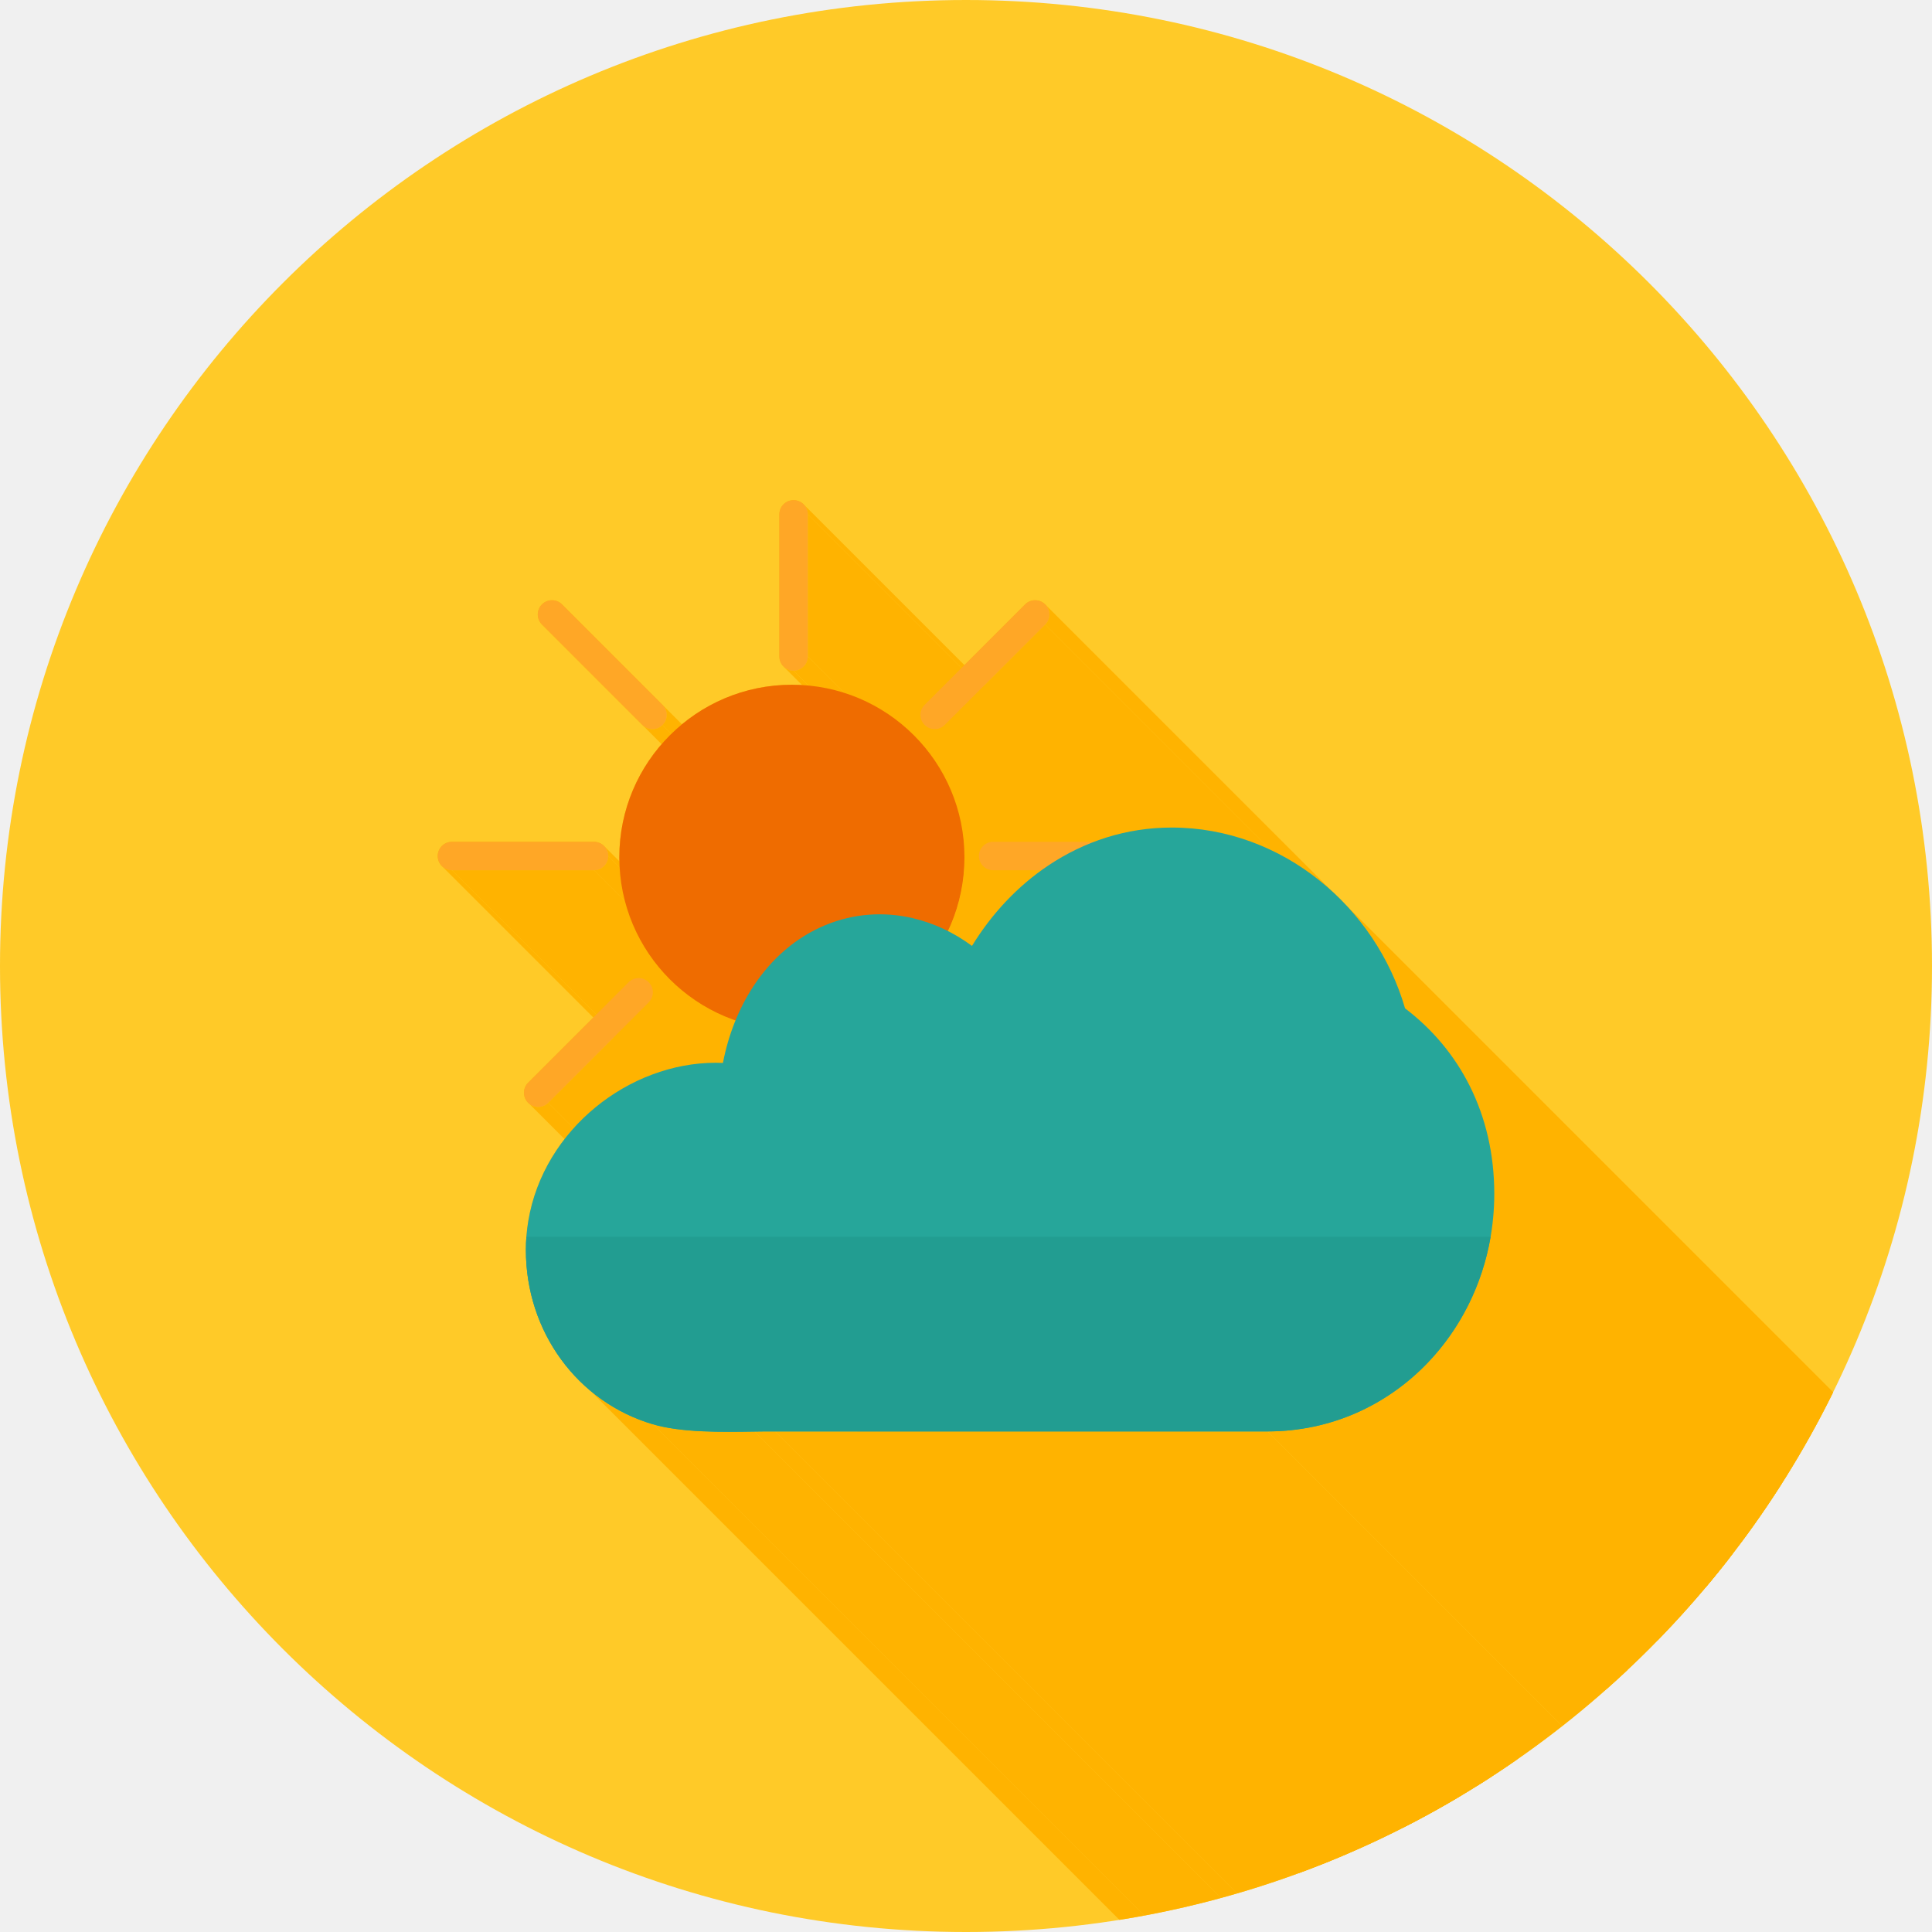
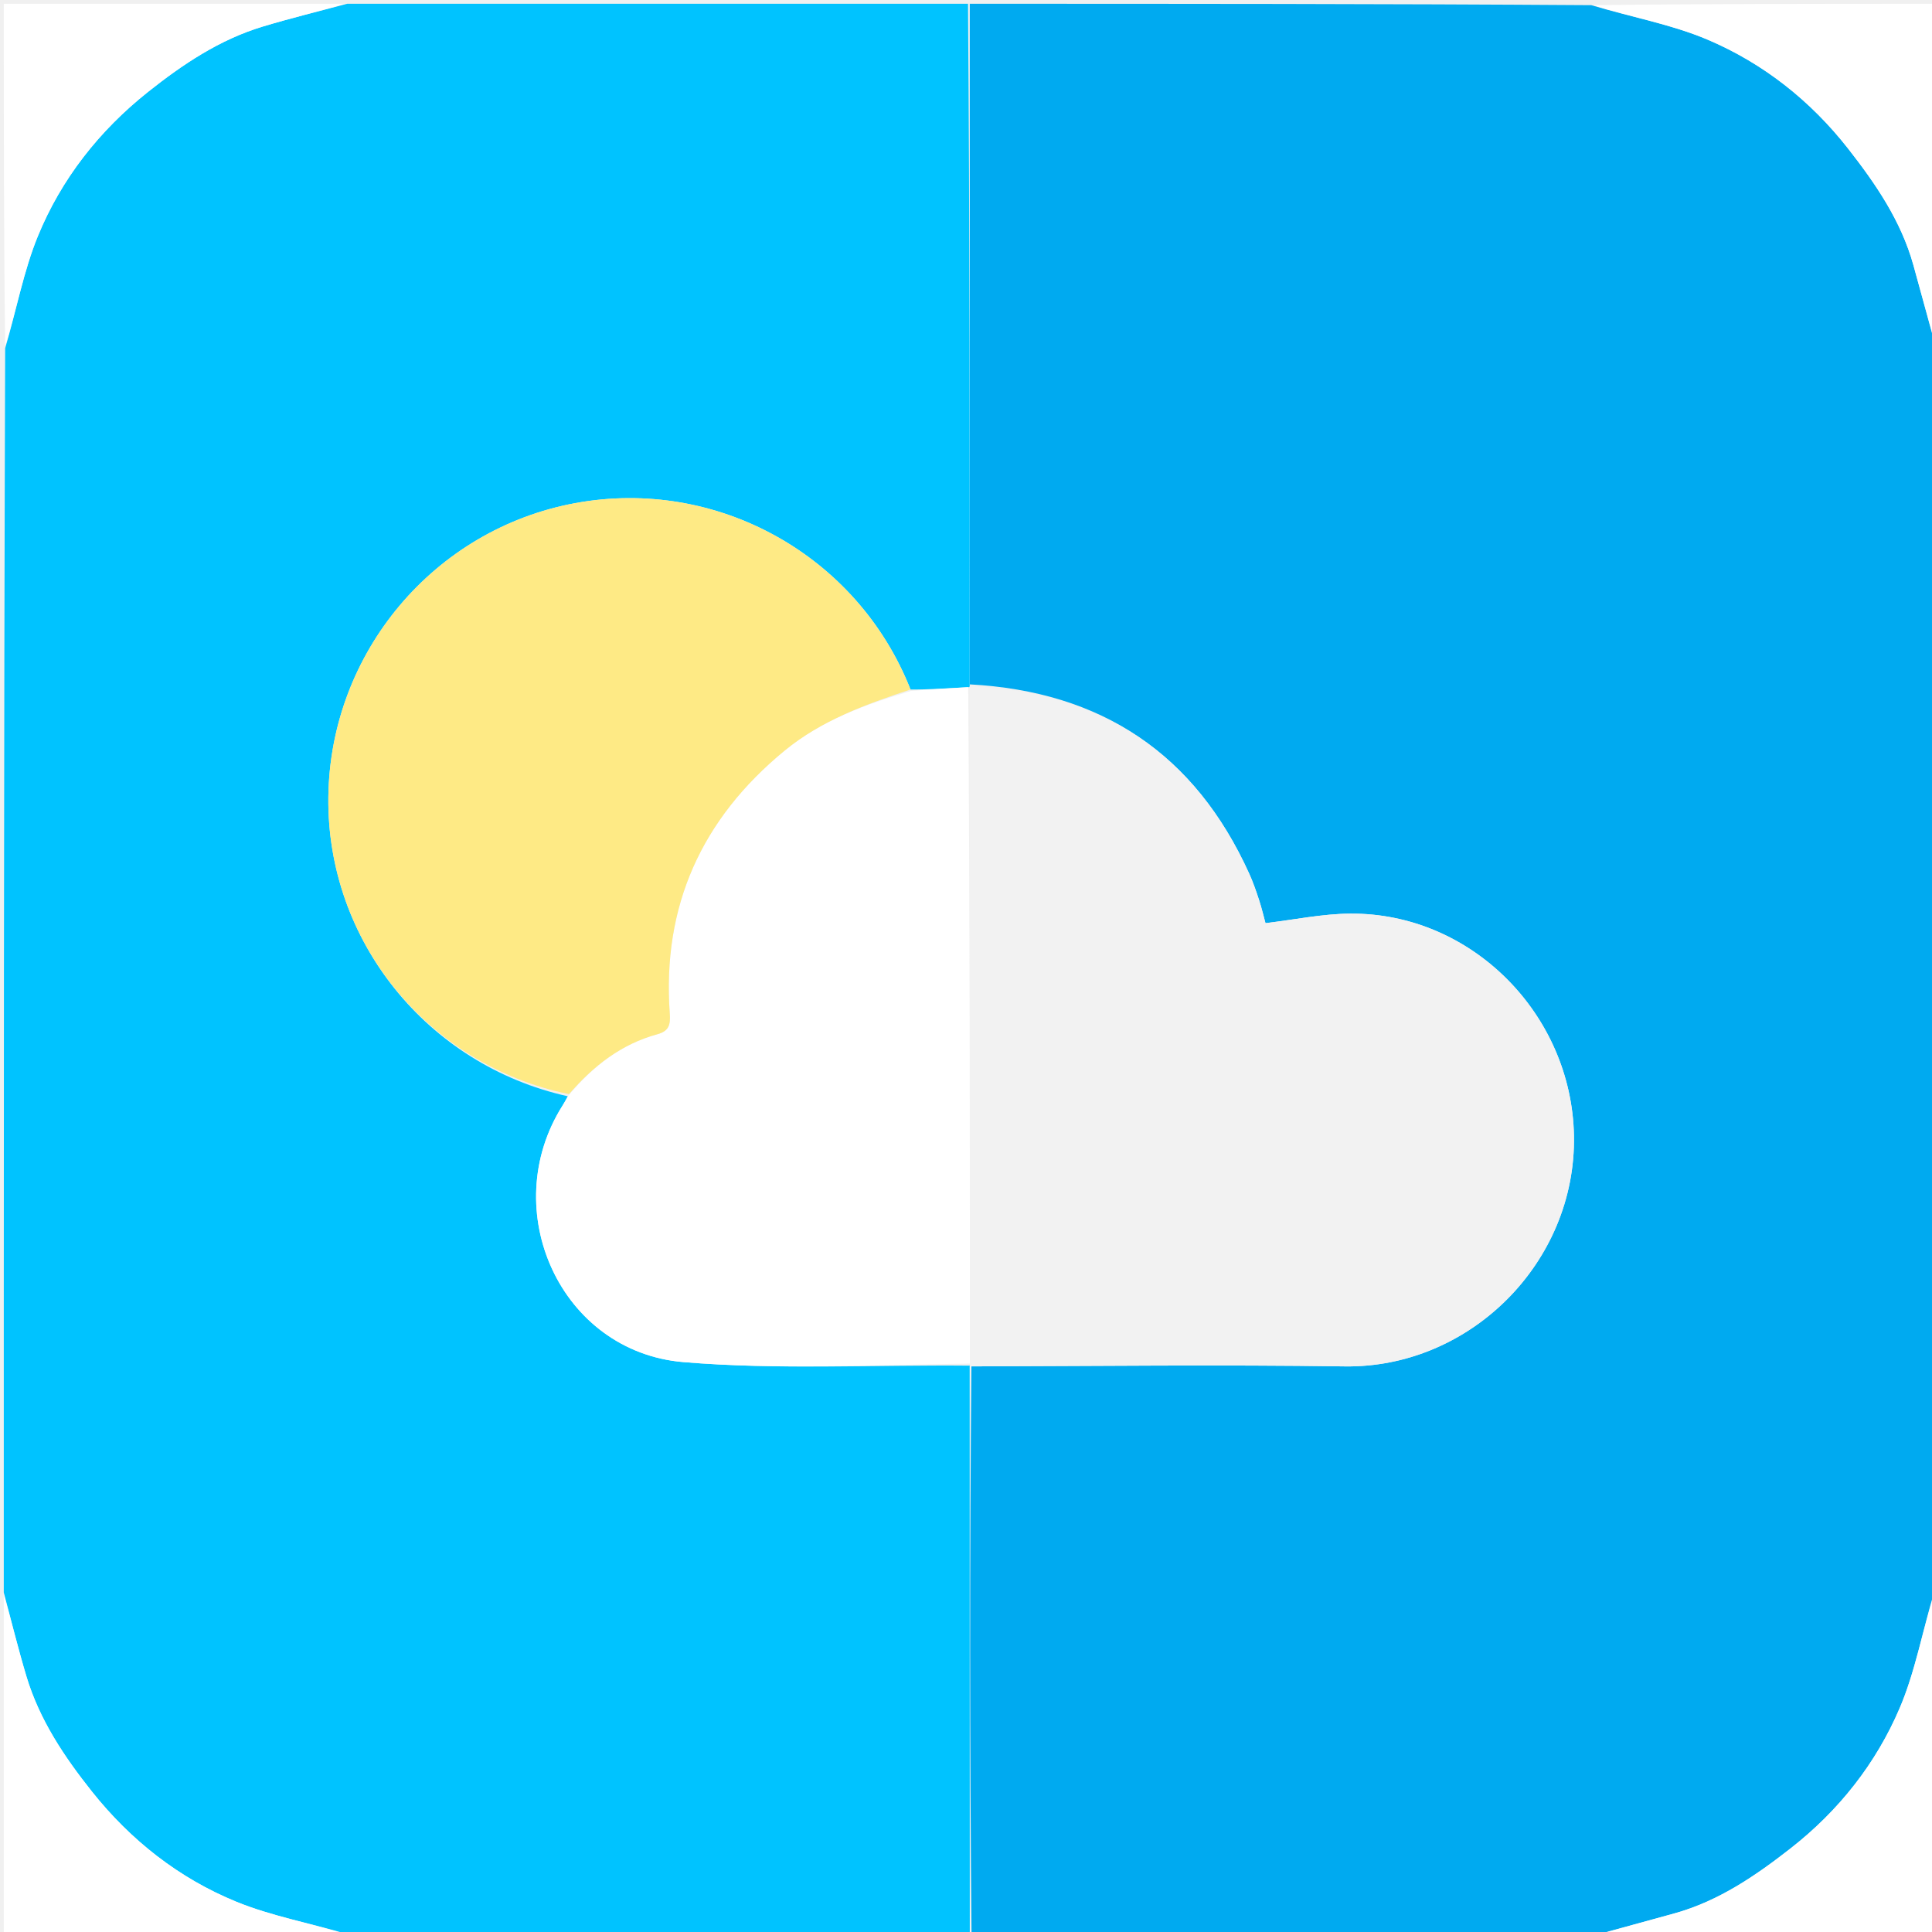
- <svg xmlns="http://www.w3.org/2000/svg" xml:space="preserve" width="2048px" height="2048px" style="shape-rendering:geometricPrecision; text-rendering:geometricPrecision; image-rendering:optimizeQuality; fill-rule:evenodd; clip-rule:evenodd" viewBox="0 0 2048 2048">
-   <defs>
-     <style type="text/css">
-    
-     .fil2 {fill:none}
-     .fil4 {fill:#EF6C00}
-     .fil1 {fill:#FFB300}
-     .fil0 {fill:#FFCA28}
-     .fil6 {fill:#229D91;fill-rule:nonzero}
-     .fil5 {fill:#26A69A;fill-rule:nonzero}
-     .fil3 {fill:#FFA726;fill-rule:nonzero}
-    
-   </style>
-     <clipPath id="id0">
-       <path d="M1024 -0.001c565.541,0 1024,458.461 1024,1024 0,565.541 -458.461,1024 -1024,1024 -565.541,0 -1024,-458.461 -1024,-1024 0,-565.541 458.461,-1024 1024,-1024z" />
-     </clipPath>
-   </defs>
-   <g id="Layer_x0020_1">
-     <path class="fil0" d="M1024 -0.001c565.541,0 1024,458.461 1024,1024 0,565.541 -458.461,1024 -1024,1024 -565.541,0 -1024,-458.461 -1024,-1024 0,-565.541 458.461,-1024 1024,-1024z" />
-     <g style="clip-path:url(#id0)">
-       <g id="_464375616">
-         <g>
-           <polygon id="_4668027041" class="fil1" points="1107.94,640.687 2243.82,1776.57 2244.86,1777.71 2245.75,1778.93 2246.51,1780.21 2247.13,1781.55 2247.61,1782.93 2247.96,1784.34 2248.17,1785.77 2248.23,1787.22 2248.17,1788.66 2247.96,1790.09 2247.61,1791.51 2247.13,1792.89 2246.51,1794.22 2245.75,1795.5 2244.86,1796.72 2243.82,1797.87 1107.94,661.985 1108.98,660.841 1109.87,659.623 1110.63,658.34 1111.25,657.003 1111.73,655.623 1112.08,654.212 1112.29,652.779 1112.35,651.336 1112.29,649.893 1112.08,648.46 1111.73,647.049 1111.25,645.669 1110.63,644.332 1109.87,643.049 1108.98,641.83 " />
-           <polygon id="_466802728" class="fil1" points="851.864,534.615 1987.74,1670.5 1988.72,1671.57 1989.58,1672.73 1990.34,1673.97 1990.97,1675.28 1991.48,1676.67 1991.85,1678.11 1992.08,1679.61 1992.16,1681.15 856.275,545.265 856.197,543.724 855.969,542.229 855.598,540.786 855.092,539.402 854.457,538.086 853.703,536.843 852.836,535.683 " />
-           <polygon id="_466803616" class="fil1" points="856.275,545.265 1992.16,1681.15 1992.16,1831.76 856.275,695.873 " />
-           <polygon id="_466803688" class="fil1" points="1107.94,661.985 2243.82,1797.87 2137.33,1904.36 1001.45,768.481 " />
-           <polygon id="_466803760" class="fil1" points="856.275,695.873 1992.16,1831.76 1992.08,1833.3 1991.85,1834.79 1991.48,1836.23 1990.97,1837.62 1990.34,1838.93 1989.58,1840.18 1988.72,1841.34 1987.74,1842.41 1986.68,1843.38 1985.52,1844.24 1984.27,1845 1982.96,1845.63 1981.57,1846.14 1980.13,1846.51 1978.63,1846.74 1977.09,1846.82 841.214,710.934 842.754,710.856 844.249,710.628 845.692,710.258 847.077,709.751 848.392,709.117 849.635,708.362 850.795,707.495 851.864,706.523 852.836,705.454 853.703,704.294 854.457,703.052 855.092,701.736 855.598,700.352 855.969,698.908 856.197,697.413 " />
-           <polygon id="_466803832" class="fil1" points="595.782,640.687 1731.66,1776.57 1838.16,1883.07 702.278,747.184 " />
-           <polygon id="_466803904" class="fil1" points="629.67,922.478 1765.55,2058.36 1614.94,2058.36 479.061,922.478 " />
-           <polygon id="_466803976" class="fil1" points="821.603,1517.36 1957.48,2653.25 1955.3,2653.25 1953.28,2653.25 1951.42,2653.25 1949.7,2653.26 1948.1,2653.26 1946.63,2653.27 1945.27,2653.28 1944,2653.29 1942.82,2653.3 1941.71,2653.31 1940.67,2653.33 1939.68,2653.34 1938.72,2653.35 1937.79,2653.37 1936.88,2653.38 1935.97,2653.39 800.092,1517.51 800.999,1517.5 801.91,1517.48 802.838,1517.47 803.794,1517.46 804.788,1517.44 805.834,1517.43 806.942,1517.42 808.123,1517.41 809.389,1517.4 810.752,1517.39 812.223,1517.38 813.814,1517.38 815.535,1517.37 817.4,1517.37 819.419,1517.36 " />
-           <polygon id="_466804048" class="fil1" points="800.092,1517.51 1935.97,2653.39 1932.68,2653.45 1929.35,2653.5 1925.98,2653.54 1922.58,2653.59 1919.14,2653.62 1915.68,2653.65 1912.19,2653.67 1908.68,2653.68 1905.16,2653.67 1901.62,2653.65 1898.07,2653.61 1894.52,2653.55 1890.97,2653.47 1887.41,2653.37 1883.87,2653.25 1880.33,2653.1 1876.8,2652.92 1873.3,2652.71 1869.81,2652.47 1866.35,2652.2 1862.91,2651.89 1859.51,2651.54 1856.14,2651.16 1852.81,2650.74 1849.52,2650.27 1846.28,2649.76 1843.08,2649.21 1839.95,2648.6 1836.86,2647.95 1833.84,2647.25 1830.88,2646.49 1828,2645.68 692.115,1509.8 695.004,1510.61 697.96,1511.36 700.981,1512.07 704.064,1512.72 707.203,1513.32 710.396,1513.88 713.638,1514.39 716.926,1514.85 720.257,1515.28 723.625,1515.66 727.03,1516.01 730.466,1516.31 733.929,1516.59 737.417,1516.83 740.924,1517.04 744.448,1517.22 747.986,1517.37 751.531,1517.49 755.084,1517.59 758.638,1517.67 762.19,1517.73 765.736,1517.77 769.274,1517.79 772.798,1517.8 776.306,1517.79 779.794,1517.77 783.258,1517.74 786.695,1517.71 790.1,1517.66 793.471,1517.61 796.803,1517.56 " />
-           <polygon id="_466804120" class="fil1" points="692.115,1509.8 1828,2645.68 1824.29,2644.55 1820.62,2643.34 1816.99,2642.07 1813.39,2640.71 1809.83,2639.29 1806.31,2637.8 1802.83,2636.23 1799.38,2634.6 1795.98,2632.9 1792.62,2631.13 1789.29,2629.29 1786.02,2627.39 1782.78,2625.42 1779.59,2623.39 1776.45,2621.3 1773.35,2619.14 1770.29,2616.92 1767.29,2614.64 1764.33,2612.3 1761.42,2609.9 625.539,1474.02 628.449,1476.42 631.407,1478.76 634.413,1481.04 637.466,1483.26 640.565,1485.41 643.711,1487.51 646.901,1489.54 650.136,1491.51 653.413,1493.41 656.735,1495.25 660.096,1497.02 663.5,1498.72 666.944,1500.35 670.427,1501.91 673.949,1503.41 677.509,1504.83 681.107,1506.18 684.741,1507.46 688.411,1508.67 " />
-           <polygon id="_466804192" class="fil1" points="687.648,1041.2 1823.53,2177.08 1824.56,2178.22 1825.46,2179.44 1826.22,2180.73 1826.84,2182.06 1827.32,2183.44 1827.66,2184.85 1827.87,2186.29 1827.94,2187.73 1827.87,2189.17 1827.66,2190.61 1827.32,2192.02 1826.84,2193.4 1826.22,2194.73 1825.46,2196.02 1824.56,2197.23 1823.53,2198.38 687.648,1062.5 688.681,1061.35 689.578,1060.13 690.336,1058.85 690.956,1057.51 691.438,1056.13 691.783,1054.72 691.99,1053.29 692.058,1051.85 691.99,1050.4 691.783,1048.97 691.438,1047.56 690.956,1046.18 690.336,1044.84 689.578,1043.56 688.681,1042.34 " />
-           <polygon id="_466804264" class="fil1" points="841.214,710.934 1977.09,1846.82 1975.55,1846.74 1974.06,1846.51 1972.62,1846.14 1971.23,1845.63 1969.92,1845 1968.67,1844.24 1967.51,1843.38 1966.44,1842.41 830.564,706.523 831.634,707.495 832.794,708.362 834.035,709.117 835.352,709.751 836.735,710.258 838.178,710.628 839.673,710.856 " />
-           <polygon id="_466804336" class="fil1" points="968.779,779.442 2104.66,1915.32 2110.72,1921.68 2116.47,1928.32 2121.9,1935.23 2127,1942.4 2131.76,1949.82 2136.16,1957.48 2140.2,1965.37 2143.86,1973.47 2147.14,1981.78 2150.01,1990.28 2152.48,1998.96 2154.52,2007.81 2156.13,2016.82 2157.29,2025.97 2158,2035.26 2158.24,2044.67 2158.22,2047.29 2158.17,2049.9 2158.07,2052.5 2157.95,2055.09 2157.78,2057.67 2157.59,2060.24 2157.35,2062.8 2157.08,2065.35 2156.78,2067.89 2156.44,2070.42 2156.07,2072.93 2155.66,2075.44 2155.22,2077.94 2154.75,2080.42 2154.24,2082.89 2153.7,2085.35 2153.13,2087.79 2152.52,2090.23 2151.88,2092.65 2151.21,2095.06 2150.51,2097.45 2149.78,2099.83 2149.01,2102.2 2148.21,2104.55 2147.39,2106.89 2146.53,2109.21 2145.64,2111.52 2144.72,2113.81 2143.77,2116.09 2142.8,2118.35 2141.79,2120.6 2140.75,2122.83 1004.87,986.944 1005.91,984.714 1006.91,982.468 1007.89,980.206 1008.84,977.929 1009.76,975.635 1010.65,973.327 1011.51,971.004 1012.33,968.666 1013.13,966.315 1013.89,963.948 1014.63,961.568 1015.33,959.174 1016,956.766 1016.64,954.346 1017.25,951.911 1017.82,949.465 1018.36,947.006 1018.87,944.535 1019.34,942.053 1019.78,939.557 1020.19,937.051 1020.56,934.534 1020.9,932.005 1021.2,929.466 1021.47,926.916 1021.7,924.355 1021.9,921.785 1022.07,919.205 1022.19,916.615 1022.28,914.017 1022.34,911.409 1022.36,908.792 1022.12,899.378 1021.41,890.089 1020.25,880.934 1018.64,871.926 1016.6,863.075 1014.13,854.395 1011.26,845.896 1007.98,837.588 1004.32,829.485 1000.28,821.598 995.874,813.937 991.116,806.515 986.016,799.344 980.585,792.433 974.835,785.795 " />
-           <polygon id="_466804408" class="fil1" points="1001.45,768.481 2137.33,1904.36 2136.18,1905.4 2134.97,1906.29 2133.68,1907.05 2132.35,1907.67 2130.97,1908.15 2129.56,1908.5 2128.12,1908.71 2126.68,1908.77 2125.24,1908.71 2123.8,1908.5 2122.39,1908.15 2121.01,1907.67 2119.68,1907.05 2118.39,1906.29 2117.17,1905.4 2116.03,1904.36 980.149,768.481 981.292,769.515 982.511,770.411 983.794,771.169 985.131,771.79 986.511,772.271 987.922,772.616 989.355,772.823 990.798,772.892 992.241,772.823 993.674,772.616 995.085,772.271 996.465,771.79 997.802,771.169 999.085,770.411 1000.3,769.515 " />
-           <polygon id="_466804480" class="fil1" points="1428.65,961.315 2564.53,2097.2 2567.98,2101.03 2571.37,2104.93 2574.68,2108.89 2577.91,2112.92 2581.07,2117 2584.16,2121.15 2587.16,2125.36 2590.09,2129.63 2592.94,2133.95 2595.7,2138.33 2598.39,2142.77 2600.99,2147.26 2603.51,2151.8 2605.94,2156.39 2608.28,2161.03 2610.54,2165.71 2612.71,2170.45 2614.79,2175.22 2616.77,2180.05 2618.67,2184.91 2620.47,2189.82 2622.17,2194.77 2623.79,2199.75 2625.3,2204.78 1489.42,1068.89 1487.9,1063.87 1486.29,1058.89 1484.59,1053.94 1482.79,1049.03 1480.89,1044.17 1478.91,1039.34 1476.83,1034.56 1474.66,1029.83 1472.4,1025.14 1470.06,1020.5 1467.63,1015.91 1465.11,1011.37 1462.51,1006.89 1459.82,1002.45 1457.06,998.071 1454.21,993.747 1451.28,989.48 1448.27,985.27 1445.19,981.121 1442.03,977.033 1438.8,973.007 1435.49,969.044 1432.1,965.147 " />
-           <polygon id="_466804552" class="fil1" points="1521.88,1098.54 2657.76,2234.42 2660.01,2236.92 2662.21,2239.45 2664.38,2242 2666.5,2244.59 2668.59,2247.2 2670.65,2249.85 2672.66,2252.52 2674.63,2255.23 2676.57,2257.96 2678.47,2260.72 2680.32,2263.5 2682.14,2266.32 2683.92,2269.16 2685.66,2272.03 2687.36,2274.93 2689.01,2277.85 2690.63,2280.81 2692.21,2283.79 2693.74,2286.79 1557.86,1150.91 1556.33,1147.9 1554.75,1144.92 1553.13,1141.97 1551.47,1139.05 1549.78,1136.15 1548.04,1133.28 1546.26,1130.44 1544.44,1127.62 1542.58,1124.83 1540.69,1122.07 1538.75,1119.34 1536.78,1116.64 1534.76,1113.97 1532.71,1111.32 1530.62,1108.71 1528.5,1106.12 1526.33,1103.56 1524.13,1101.04 " />
-           <polygon id="_466804624" class="fil1" points="1104.02,922.478 2239.91,2058.36 2188.64,2058.36 1052.76,922.478 " />
-           <polygon id="_466804696" class="fil1" points="479.061,922.478 1614.94,2058.36 1613.4,2058.28 1611.91,2058.05 1610.46,2057.68 1609.08,2057.18 1607.76,2056.54 1606.52,2055.79 1605.36,2054.92 1604.29,2053.95 468.411,918.067 469.48,919.039 470.64,919.906 471.883,920.661 473.198,921.295 474.583,921.801 476.026,922.172 477.521,922.4 " />
-           <polygon id="_466804768" class="fil1" points="581.151,1168.99 1717.03,2304.87 1715.89,2305.91 1714.67,2306.8 1713.39,2307.56 1712.05,2308.18 1710.67,2308.66 1709.26,2309.01 1707.83,2309.22 1706.38,2309.28 1704.94,2309.22 1703.51,2309.01 1702.1,2308.66 1700.72,2308.18 1699.38,2307.56 1698.1,2306.8 1696.88,2305.91 560.997,1170.03 562.216,1170.92 563.498,1171.68 564.835,1172.3 566.215,1172.78 567.626,1173.13 569.059,1173.33 570.502,1173.4 571.946,1173.33 573.378,1173.13 574.79,1172.78 576.169,1172.3 577.506,1171.68 578.789,1170.92 580.008,1170.03 " />
-           <polygon id="_466804840" class="fil1" points="640.32,896.767 1776.2,2032.65 1777.17,2033.72 1778.04,2034.88 1778.79,2036.12 1779.43,2037.44 1779.94,2038.82 1780.31,2040.26 1780.53,2041.76 1780.61,2043.3 644.731,907.417 644.653,905.877 644.425,904.381 644.054,902.938 643.548,901.554 642.913,900.238 642.159,898.996 641.292,897.836 " />
-           <polygon id="_466804912" class="fil1" points="702.278,747.184 1838.16,1883.07 1839.19,1884.21 1840.09,1885.43 1840.85,1886.71 1841.47,1888.05 1841.95,1889.43 1842.29,1890.84 1842.5,1892.27 1842.57,1893.71 1842.5,1895.16 1842.29,1896.59 1841.95,1898 1841.47,1899.38 1840.85,1900.72 1840.09,1902 1839.19,1903.22 1838.16,1904.36 702.278,768.481 703.312,767.338 704.208,766.119 704.966,764.836 705.586,763.499 706.068,762.12 706.413,760.708 706.62,759.276 706.688,757.832 706.62,756.389 706.413,754.956 706.068,753.545 705.586,752.166 704.966,750.829 704.208,749.546 703.312,748.327 " />
-           <polygon id="_466804984" class="fil1" points="702.278,768.481 1838.16,1904.36 1837.02,1905.4 1835.8,1906.29 1834.51,1907.05 1833.18,1907.67 1831.8,1908.15 1830.39,1908.5 1828.95,1908.71 1827.51,1908.77 1826.07,1908.71 1824.63,1908.5 1823.22,1908.15 1821.84,1907.67 1820.51,1907.05 1819.22,1906.29 1818,1905.4 1816.86,1904.36 680.98,768.481 682.124,769.515 683.343,770.411 684.625,771.169 685.962,771.79 687.342,772.271 688.753,772.616 690.186,772.823 691.629,772.892 693.073,772.823 694.505,772.616 695.917,772.271 697.296,771.79 698.633,771.169 699.916,770.411 701.135,769.515 " />
-           <polygon id="_466805056" class="fil1" points="1513.75,1444.24 2649.63,2580.12 2645.54,2584.3 2641.37,2588.38 2637.09,2592.35 2632.73,2596.22 2628.27,2599.98 2623.72,2603.62 2619.09,2607.16 2614.37,2610.58 2609.57,2613.89 2604.68,2617.07 2599.72,2620.14 2594.67,2623.09 2589.55,2625.91 2584.34,2628.6 2579.07,2631.17 2573.72,2633.6 2568.3,2635.91 2562.81,2638.08 2557.26,2640.11 2551.64,2642.01 2545.95,2643.76 2540.2,2645.37 2534.38,2646.84 2528.51,2648.16 2522.58,2649.34 2516.59,2650.36 2510.55,2651.24 2504.45,2651.95 2498.31,2652.52 2492.11,2652.92 2485.86,2653.16 2479.57,2653.25 1343.69,1517.36 1349.98,1517.28 1356.23,1517.04 1362.43,1516.63 1368.57,1516.07 1374.67,1515.35 1380.71,1514.48 1386.7,1513.46 1392.63,1512.28 1398.5,1510.96 1404.32,1509.49 1410.07,1507.88 1415.75,1506.12 1421.38,1504.23 1426.93,1502.19 1432.42,1500.02 1437.84,1497.72 1443.19,1495.28 1448.46,1492.72 1453.66,1490.02 1458.79,1487.2 1463.83,1484.26 1468.8,1481.19 1473.69,1478 1478.49,1474.7 1483.21,1471.28 1487.84,1467.74 1492.39,1464.09 1496.85,1460.33 1501.21,1456.47 1505.48,1452.49 1509.66,1448.42 " />
-           <polygon id="_466805128" class="fil1" points="1557.86,1150.91 2693.74,2286.79 2695.32,2289.98 2696.84,2293.2 2698.32,2296.44 2699.75,2299.72 2701.14,2303.01 2702.47,2306.34 2703.76,2309.69 2705.01,2313.07 2706.2,2316.47 2707.34,2319.9 2708.44,2323.35 2709.49,2326.83 2710.49,2330.33 2711.44,2333.86 2712.34,2337.41 2713.19,2340.99 2713.99,2344.59 2714.74,2348.21 2715.45,2351.86 2716.1,2355.53 2716.7,2359.22 2717.25,2362.93 2717.74,2366.67 2718.19,2370.43 2718.58,2374.21 2718.93,2378.02 2719.22,2381.84 2719.46,2385.69 2719.64,2389.55 2719.77,2393.44 2719.85,2397.35 2719.88,2401.28 1584,1265.39 1583.97,1261.46 1583.89,1257.56 1583.76,1253.67 1583.57,1249.8 1583.34,1245.96 1583.05,1242.13 1582.7,1238.33 1582.31,1234.55 1581.86,1230.79 1581.36,1227.05 1580.82,1223.34 1580.22,1219.65 1579.56,1215.98 1578.86,1212.33 1578.11,1208.71 1577.31,1205.11 1576.46,1201.53 1575.56,1197.98 1574.61,1194.45 1573.61,1190.95 1572.56,1187.47 1571.46,1184.02 1570.32,1180.59 1569.12,1177.18 1567.88,1173.81 1566.59,1170.46 1565.25,1167.13 1563.87,1163.83 1562.44,1160.56 1560.96,1157.32 1559.43,1154.1 " />
-           <polygon id="_466805200" class="fil1" points="1584,1265.39 2719.88,2401.28 2719.88,2402.74 2719.87,2404.2 2719.85,2405.65 2719.82,2407.11 2719.78,2408.56 2719.74,2410.01 2719.69,2411.46 2719.63,2412.91 2719.57,2414.36 2719.49,2415.8 2719.41,2417.24 2719.32,2418.68 2719.23,2420.12 2719.13,2421.56 2719.01,2422.99 2718.9,2424.42 2718.77,2425.85 2718.64,2427.28 2718.49,2428.7 2718.35,2430.12 2718.19,2431.54 2718.03,2432.96 2717.86,2434.38 2717.68,2435.79 2717.49,2437.2 2717.3,2438.61 2717.1,2440.02 2716.89,2441.42 2716.68,2442.82 2716.45,2444.22 2716.23,2445.61 2715.99,2447.01 1580.11,1311.13 1580.34,1309.73 1580.57,1308.34 1580.8,1306.94 1581.01,1305.54 1581.22,1304.13 1581.42,1302.73 1581.61,1301.32 1581.8,1299.91 1581.97,1298.49 1582.14,1297.08 1582.31,1295.66 1582.46,1294.24 1582.61,1292.82 1582.75,1291.39 1582.89,1289.97 1583.01,1288.54 1583.13,1287.11 1583.24,1285.67 1583.35,1284.24 1583.44,1282.8 1583.53,1281.36 1583.61,1279.92 1583.69,1278.48 1583.75,1277.03 1583.81,1275.58 1583.86,1274.13 1583.9,1272.68 1583.94,1271.23 1583.96,1269.77 1583.98,1268.31 1584,1266.85 " />
-           <polygon id="_466805272" class="fil1" points="1052.76,922.478 2188.64,2058.36 2187.1,2058.28 2185.6,2058.05 2184.16,2057.68 2182.78,2057.18 2181.46,2056.54 2180.22,2055.79 2179.06,2054.92 2177.99,2053.95 1042.11,918.067 1043.18,919.039 1044.34,919.906 1045.58,920.661 1046.89,921.295 1048.28,921.801 1049.72,922.172 1051.22,922.4 " />
-           <polygon id="_466805344" class="fil1" points="1580.11,1311.13 2715.99,2447.01 2715.12,2451.81 2714.16,2456.58 2713.11,2461.32 2711.99,2466.02 2710.78,2470.69 2709.48,2475.33 2708.11,2479.92 2706.66,2484.48 2705.12,2489.01 2703.51,2493.49 2701.82,2497.93 2700.05,2502.33 2698.2,2506.69 2696.28,2511 2694.29,2515.27 2692.22,2519.5 2690.07,2523.68 2687.85,2527.81 2685.56,2531.89 2683.2,2535.92 2680.77,2539.9 2678.27,2543.84 2675.71,2547.72 2673.07,2551.54 2670.37,2555.31 2667.6,2559.03 2664.76,2562.69 2661.86,2566.3 2658.9,2569.84 2655.87,2573.33 2652.78,2576.76 2649.63,2580.12 1513.75,1444.24 1516.9,1440.87 1519.99,1437.45 1523.02,1433.96 1525.98,1430.41 1528.88,1426.81 1531.72,1423.15 1534.49,1419.43 1537.19,1415.66 1539.83,1411.83 1542.39,1407.95 1544.89,1404.02 1547.32,1400.04 1549.68,1396.01 1551.97,1391.92 1554.19,1387.79 1556.33,1383.62 1558.4,1379.39 1560.4,1375.12 1562.32,1370.81 1564.17,1366.45 1565.94,1362.05 1567.63,1357.61 1569.24,1353.13 1570.78,1348.6 1572.23,1344.04 1573.6,1339.45 1574.89,1334.81 1576.11,1330.14 1577.23,1325.44 1578.28,1320.7 1579.24,1315.93 " />
-           <polygon id="_466805416" class="fil1" points="644.731,907.417 1780.61,2043.3 1780.53,2044.84 1780.31,2046.33 1779.94,2047.78 1779.43,2049.16 1778.79,2050.48 1778.04,2051.72 1777.17,2052.88 1776.2,2053.95 1775.13,2054.92 1773.97,2055.79 1772.73,2056.54 1771.41,2057.18 1770.03,2057.68 1768.59,2058.05 1767.09,2058.28 1765.55,2058.36 629.67,922.478 631.21,922.4 632.705,922.172 634.149,921.801 635.533,921.295 636.849,920.661 638.091,919.906 639.251,919.039 640.32,918.067 641.292,916.998 642.159,915.838 642.913,914.596 643.548,913.28 644.054,911.896 644.425,910.452 644.653,908.957 " />
-           <polygon id="_466805488" class="fil1" points="779.646,1081.73 1915.53,2217.61 1908.87,2215.16 1902.33,2212.46 1895.93,2209.53 1889.66,2206.35 1883.53,2202.94 1877.55,2199.31 1871.72,2195.46 1866.05,2191.4 1860.54,2187.13 1855.21,2182.65 1850.05,2177.98 714.166,1042.1 719.326,1046.77 724.662,1051.25 730.169,1055.52 735.839,1059.58 741.668,1063.43 747.649,1067.06 753.778,1070.47 760.047,1073.64 766.452,1076.58 772.987,1079.28 " />
-           <polygon id="_466805560" class="fil1" points="687.648,1062.5 1823.53,2198.38 1717.03,2304.87 581.151,1168.99 " />
-           <polygon id="_466805632" class="fil1" points="1343.69,1517.36 2479.57,2653.25 1957.48,2653.25 821.603,1517.36 " />
-         </g>
-         <path id="_464376912" class="fil1" d="M1052.76 892.355l106.929 0c25.569,-9.733 53.208,-15.118 82.406,-15.118 58.615,0 112.937,21.142 156.465,55.967 42.881,34.304 75.236,81.914 90.86,135.691 29.112,22.114 52.28,49.818 68.445,82.013 17.013,33.885 26.138,72.48 26.138,114.484 0,15.595 -1.332,30.882 -3.892,45.732 -8.858,51.392 -32.421,97.543 -66.36,133.114 -43.048,45.117 -102.683,73.124 -170.062,73.124l-522.083 0c-12.11,0 -16.666,0.073 -21.51,0.149 -34.851,0.552 -77.541,1.228 -107.978,-7.714 -39.698,-11.662 -73.565,-36.163 -97.401,-68.857 -23.5,-32.233 -37.253,-72.354 -37.253,-115.931 0,-4.663 0.176,-9.293 0.52,-13.886 0.429,-5.727 1.12,-11.396 2.057,-16.998 8.125,-48.515 34.905,-90.552 71.219,-120.362 35.999,-29.552 81.506,-47.185 127.473,-47.185 2.517,0 5.057,0.056 7.619,0.172 2.998,-15.621 7.46,-30.739 13.297,-45.025 -71.671,-24.773 -123.144,-92.843 -123.144,-172.935 0,-101.028 81.9,-182.928 182.927,-182.928 101.028,0 182.928,81.9 182.928,182.928 0,27.959 -6.273,54.454 -17.487,78.152 8.833,4.476 17.36,9.748 25.479,15.758 19.234,-31.409 44.204,-58.984 73.676,-80.224l-51.267 0c-8.319,0 -15.061,-6.743 -15.061,-15.061 0,-8.319 6.743,-15.061 15.061,-15.061zm33.888 -251.668c5.881,-5.881 15.417,-5.881 21.298,0 5.881,5.881 5.881,15.417 0,21.298l-106.497 106.497c-5.881,5.881 -15.417,5.881 -21.298,0 -5.881,-5.881 -5.881,-15.417 0,-21.298l106.497 -106.497zm-398.998 400.511c5.881,5.881 5.881,15.417 0,21.298l-106.497 106.497c-5.881,5.881 -15.417,5.881 -21.298,0 -5.881,-5.881 -5.881,-15.417 0,-21.298l106.497 -106.497c5.881,-5.881 15.417,-5.881 21.298,0zm-91.866 -400.511l106.497 106.497c5.881,5.881 5.881,15.417 0,21.298 -5.881,5.881 -15.417,5.881 -21.298,0l-106.497 -106.497c-5.881,-5.881 -5.881,-15.417 0,-21.298 5.881,-5.881 15.417,-5.881 21.298,0zm245.432 -110.484c8.319,0 15.061,6.743 15.061,15.061l0 150.608c0,8.319 -6.743,15.061 -15.061,15.061 -8.317,0 -15.061,-6.743 -15.061,-15.061l0 -150.608c0,-8.319 6.744,-15.061 15.061,-15.061zm-362.152 362.152l150.608 0c8.319,0 15.061,6.743 15.061,15.061 0,8.319 -6.743,15.061 -15.061,15.061l-150.608 0c-8.319,0 -15.061,-6.743 -15.061,-15.061 0,-8.319 6.743,-15.061 15.061,-15.061z" />
-       </g>
-     </g>
-     <path class="fil2" d="M1024 -0.001c565.541,0 1024,458.461 1024,1024 0,565.541 -458.461,1024 -1024,1024 -565.541,0 -1024,-458.461 -1024,-1024 0,-565.541 458.461,-1024 1024,-1024z" />
-     <path class="fil3" d="M1052.76 922.478c-8.319,0 -15.061,-6.743 -15.061,-15.061 0,-8.317 6.743,-15.061 15.061,-15.061l150.61 0c8.317,0 15.061,6.744 15.061,15.061 0,8.319 -6.744,15.061 -15.061,15.061l-150.61 0z" />
-     <ellipse class="fil4" cx="839.429" cy="908.791" rx="182.928" ry="182.928" />
-     <path class="fil5" d="M1242.09 877.237c58.615,0 112.937,21.142 156.465,55.967 42.881,34.305 75.236,81.914 90.86,135.691 29.112,22.114 52.28,49.818 68.445,82.012 17.013,33.886 26.138,72.481 26.138,114.486 0,69.573 -26.506,132.997 -70.252,178.846 -43.048,45.117 -102.683,73.124 -170.062,73.124l-522.083 0c-12.11,0 -16.666,0.073 -21.51,0.149 -34.851,0.552 -77.541,1.228 -107.978,-7.714 -39.698,-11.662 -73.565,-36.162 -97.401,-68.857 -23.5,-32.233 -37.253,-72.354 -37.253,-115.931 0,-10.476 0.887,-20.791 2.577,-30.885 8.125,-48.515 34.905,-90.552 71.219,-120.362 35.999,-29.552 81.506,-47.186 127.473,-47.186 2.517,0 5.057,0.057 7.619,0.174 5.683,-29.621 16.635,-57.436 32.239,-81.191 19.009,-28.937 44.861,-51.889 76.499,-64.944 30.282,-12.485 62.049,-14.343 92.112,-7.404 22.437,5.178 43.937,15.268 63.149,29.491 20.862,-34.067 48.47,-63.623 81.253,-85.478 37.603,-25.068 81.886,-39.987 130.491,-39.987z" />
-     <path class="fil6" d="M1580.1 1311.12c-8.859,51.392 -32.418,97.544 -66.357,133.115 -43.048,45.117 -102.683,73.124 -170.062,73.124l-522.083 0c-12.11,0 -16.666,0.073 -21.51,0.149 -34.851,0.552 -77.541,1.228 -107.978,-7.714 -39.698,-11.662 -73.565,-36.162 -97.401,-68.857 -23.5,-32.233 -37.253,-72.354 -37.253,-115.931 0,-4.662 0.175,-9.293 0.52,-13.886l1022.12 0z" />
-     <path class="fil3" d="M826.152 545.265c0,-8.319 6.744,-15.063 15.061,-15.063 8.319,0 15.061,6.744 15.061,15.063l0 150.608c0,8.319 -6.743,15.061 -15.061,15.061 -8.317,0 -15.061,-6.743 -15.061,-15.061l0 -150.608z" />
-     <path class="fil3" d="M574.484 661.985c-5.881,-5.881 -5.881,-15.417 0,-21.298 5.881,-5.881 15.417,-5.881 21.298,0l106.497 106.497c5.882,5.881 5.882,15.417 0,21.298 -5.881,5.881 -15.417,5.881 -21.298,0l-106.497 -106.497z" />
-     <path class="fil3" d="M1086.65 640.687c5.881,-5.881 15.417,-5.881 21.298,0 5.881,5.881 5.881,15.417 0,21.298l-106.497 106.497c-5.881,5.881 -15.417,5.881 -21.298,0 -5.881,-5.881 -5.881,-15.417 0,-21.298l106.497 -106.497z" />
-     <path class="fil3" d="M666.35 1041.2c5.881,-5.881 15.417,-5.881 21.298,0 5.881,5.881 5.881,15.417 0,21.298l-106.497 106.497c-5.881,5.881 -15.417,5.881 -21.298,0 -5.881,-5.881 -5.881,-15.417 0,-21.298l106.497 -106.497z" />
-     <path class="fil3" d="M479.061 922.478c-8.319,0 -15.061,-6.743 -15.061,-15.061 0,-8.317 6.743,-15.061 15.061,-15.061l150.608 0c8.319,0 15.061,6.744 15.061,15.061 0,8.319 -6.743,15.061 -15.061,15.061l-150.608 0z" />
-   </g>
+ <svg xmlns="http://www.w3.org/2000/svg" version="1.1" id="Layer_1" x="0px" y="0px" width="100%" viewBox="0 0 512 512" enable-background="new 0 0 512 512" xml:space="preserve">
+   <path fill="#00AAF0" opacity="1" stroke="none" d=" M513,92   C513,201.688 513,311.375 512.628,421.713   C509.403,432.473 507.547,443.006 503.467,452.593   C497.197,467.325 487.304,479.834 474.613,489.772   C465.259,497.097 455.444,503.812 443.761,507.064   C436.518,509.08 429.254,511.024 422,513   C367.312,513 312.625,513 257.469,512.531   C256.99,462.101 256.98,412.14 257.434,362.105   C290.704,362.021 323.514,361.625 356.312,362.108   C389.584,362.599 417.721,334.545 417.117,300.985   C416.538,268.867 390.026,241.87 357.786,242.119   C350.417,242.176 343.061,243.735 335.367,244.641   C334.904,242.946 334.384,240.712 333.675,238.54   C332.905,236.181 332.092,233.818 331.07,231.56   C316.642,199.694 291.852,183.232 256.977,181.365   C256.989,120.938 256.995,60.969 257,1   C311.688,1 366.375,1 421.713,1.372   C432.473,4.597 443.006,6.453 452.593,10.533   C467.325,16.803 479.834,26.696 489.772,39.387   C497.097,48.741 503.812,58.556 507.064,70.239   C509.08,77.482 511.024,84.746 513,92  z" />
+   <path fill="#00C3FF" opacity="1" stroke="none" d=" M256.531,1   C256.995,60.969 256.989,120.938 256.979,181.454   C256.974,182.002 257.03,182.172 256.583,182.109   C251.229,182.398 246.321,182.75 241.297,182.725   C227.215,147.061 189.899,126.438 152.481,133.326   C114.999,140.226 87.454,173.019 87.015,211.265   C86.58,249.194 113.193,282.236 150.449,290.52   C149.905,291.582 149.507,292.312 149.064,293.013   C131.597,320.683 148.536,358.25 181.121,360.971   C206.273,363.071 231.716,361.672 257.002,361.914   C256.974,361.999 256.97,362.179 256.97,362.179   C256.98,412.14 256.99,462.101 257,512.531   C202.312,513 147.625,513 92.284,512.63   C81.944,509.57 71.894,507.769 62.653,503.991   C47.427,497.767 34.642,487.699 24.363,474.78   C17.029,465.562 10.475,455.772 7.028,444.333   C4.804,436.953 2.995,429.449 1,422   C1,312.312 1,202.625 1.37,92.284   C4.43,81.944 6.231,71.894 10.009,62.653   C16.233,47.427 26.301,34.642 39.22,24.363   C48.438,17.029 58.228,10.475 69.667,7.028   C77.047,4.804 84.551,2.995 92,1   C146.688,1 201.375,1 256.531,1  z" />
+   <path fill="#FFFFFF" opacity="1" stroke="none" d=" M91.531,1   C84.551,2.995 77.047,4.804 69.667,7.028   C58.228,10.475 48.438,17.029 39.22,24.363   C26.301,34.642 16.233,47.427 10.009,62.653   C6.231,71.894 4.43,81.944 1.37,91.815   C1,61.74 1,31.479 1,1   C31.021,1 61.042,1 91.531,1  z" />
+   <path fill="#FFFFFF" opacity="1" stroke="none" d=" M513,91.531   C511.024,84.746 509.08,77.482 507.064,70.239   C503.812,58.556 497.097,48.741 489.772,39.387   C479.834,26.696 467.325,16.803 452.593,10.533   C443.006,6.453 432.473,4.597 422.182,1.372   C452.26,1 482.521,1 513,1   C513,31.021 513,61.042 513,91.531  z" />
+   <path fill="#FFFFFF" opacity="1" stroke="none" d=" M1,422.469   C2.995,429.449 4.804,436.953 7.028,444.333   C10.475,455.772 17.029,465.562 24.363,474.78   C34.642,487.699 47.427,497.767 62.653,503.991   C71.894,507.769 81.944,509.57 91.815,512.63   C61.74,513 31.48,513 1,513   C1,482.979 1,452.958 1,422.469  z" />
+   <path fill="#FFFFFF" opacity="1" stroke="none" d=" M422.469,513   C429.254,511.024 436.518,509.08 443.761,507.064   C455.444,503.812 465.259,497.097 474.613,489.772   C487.304,479.834 497.197,467.325 503.467,452.593   C507.547,443.006 509.403,432.473 512.628,422.182   C513,452.26 513,482.521 513,513   C482.979,513 452.958,513 422.469,513  z" />
+   <path fill="#F2F2F2" opacity="1" stroke="none" d=" M256.972,181.912   C291.852,183.232 316.642,199.694 331.07,231.56   C332.092,233.818 332.905,236.181 333.675,238.54   C334.384,240.712 334.904,242.946 335.367,244.641   C343.061,243.735 350.417,242.176 357.786,242.119   C390.026,241.87 416.538,268.867 417.117,300.985   C417.721,334.545 389.584,362.599 356.312,362.108   C323.514,361.625 290.704,362.021 257.434,362.105   C256.97,362.179 256.974,361.999 256.997,361.456   C257.024,301.333 257.027,241.753 257.03,182.172   C257.03,182.172 256.974,182.002 256.972,181.912  z" />
+   <path fill="#FFFFFF" opacity="1" stroke="none" d=" M256.583,182.109   C257.027,241.753 257.024,301.333 257.025,361.371   C231.716,361.672 206.273,363.071 181.121,360.971   C148.536,358.25 131.597,320.683 149.064,293.013   C149.507,292.312 149.905,291.582 150.67,290.307   C157.308,282.399 164.733,276.675 174.203,274.088   C177.319,273.237 177.708,271.543 177.496,268.578   C175.453,240.1 185.93,217.033 207.884,198.965   C217.749,190.846 229.425,186.674 241.413,183.101   C246.321,182.75 251.229,182.398 256.583,182.109  z" />
+   <path fill="#FEEA85" opacity="1" stroke="none" d=" M241.297,182.725   C229.425,186.674 217.749,190.846 207.884,198.965   C185.93,217.033 175.453,240.1 177.496,268.578   C177.708,271.543 177.319,273.237 174.203,274.088   C164.733,276.675 157.308,282.399 150.795,289.962   C113.193,282.236 86.58,249.194 87.015,211.265   C87.454,173.019 114.999,140.226 152.481,133.326   C189.899,126.438 227.215,147.061 241.297,182.725  z" />
</svg>
